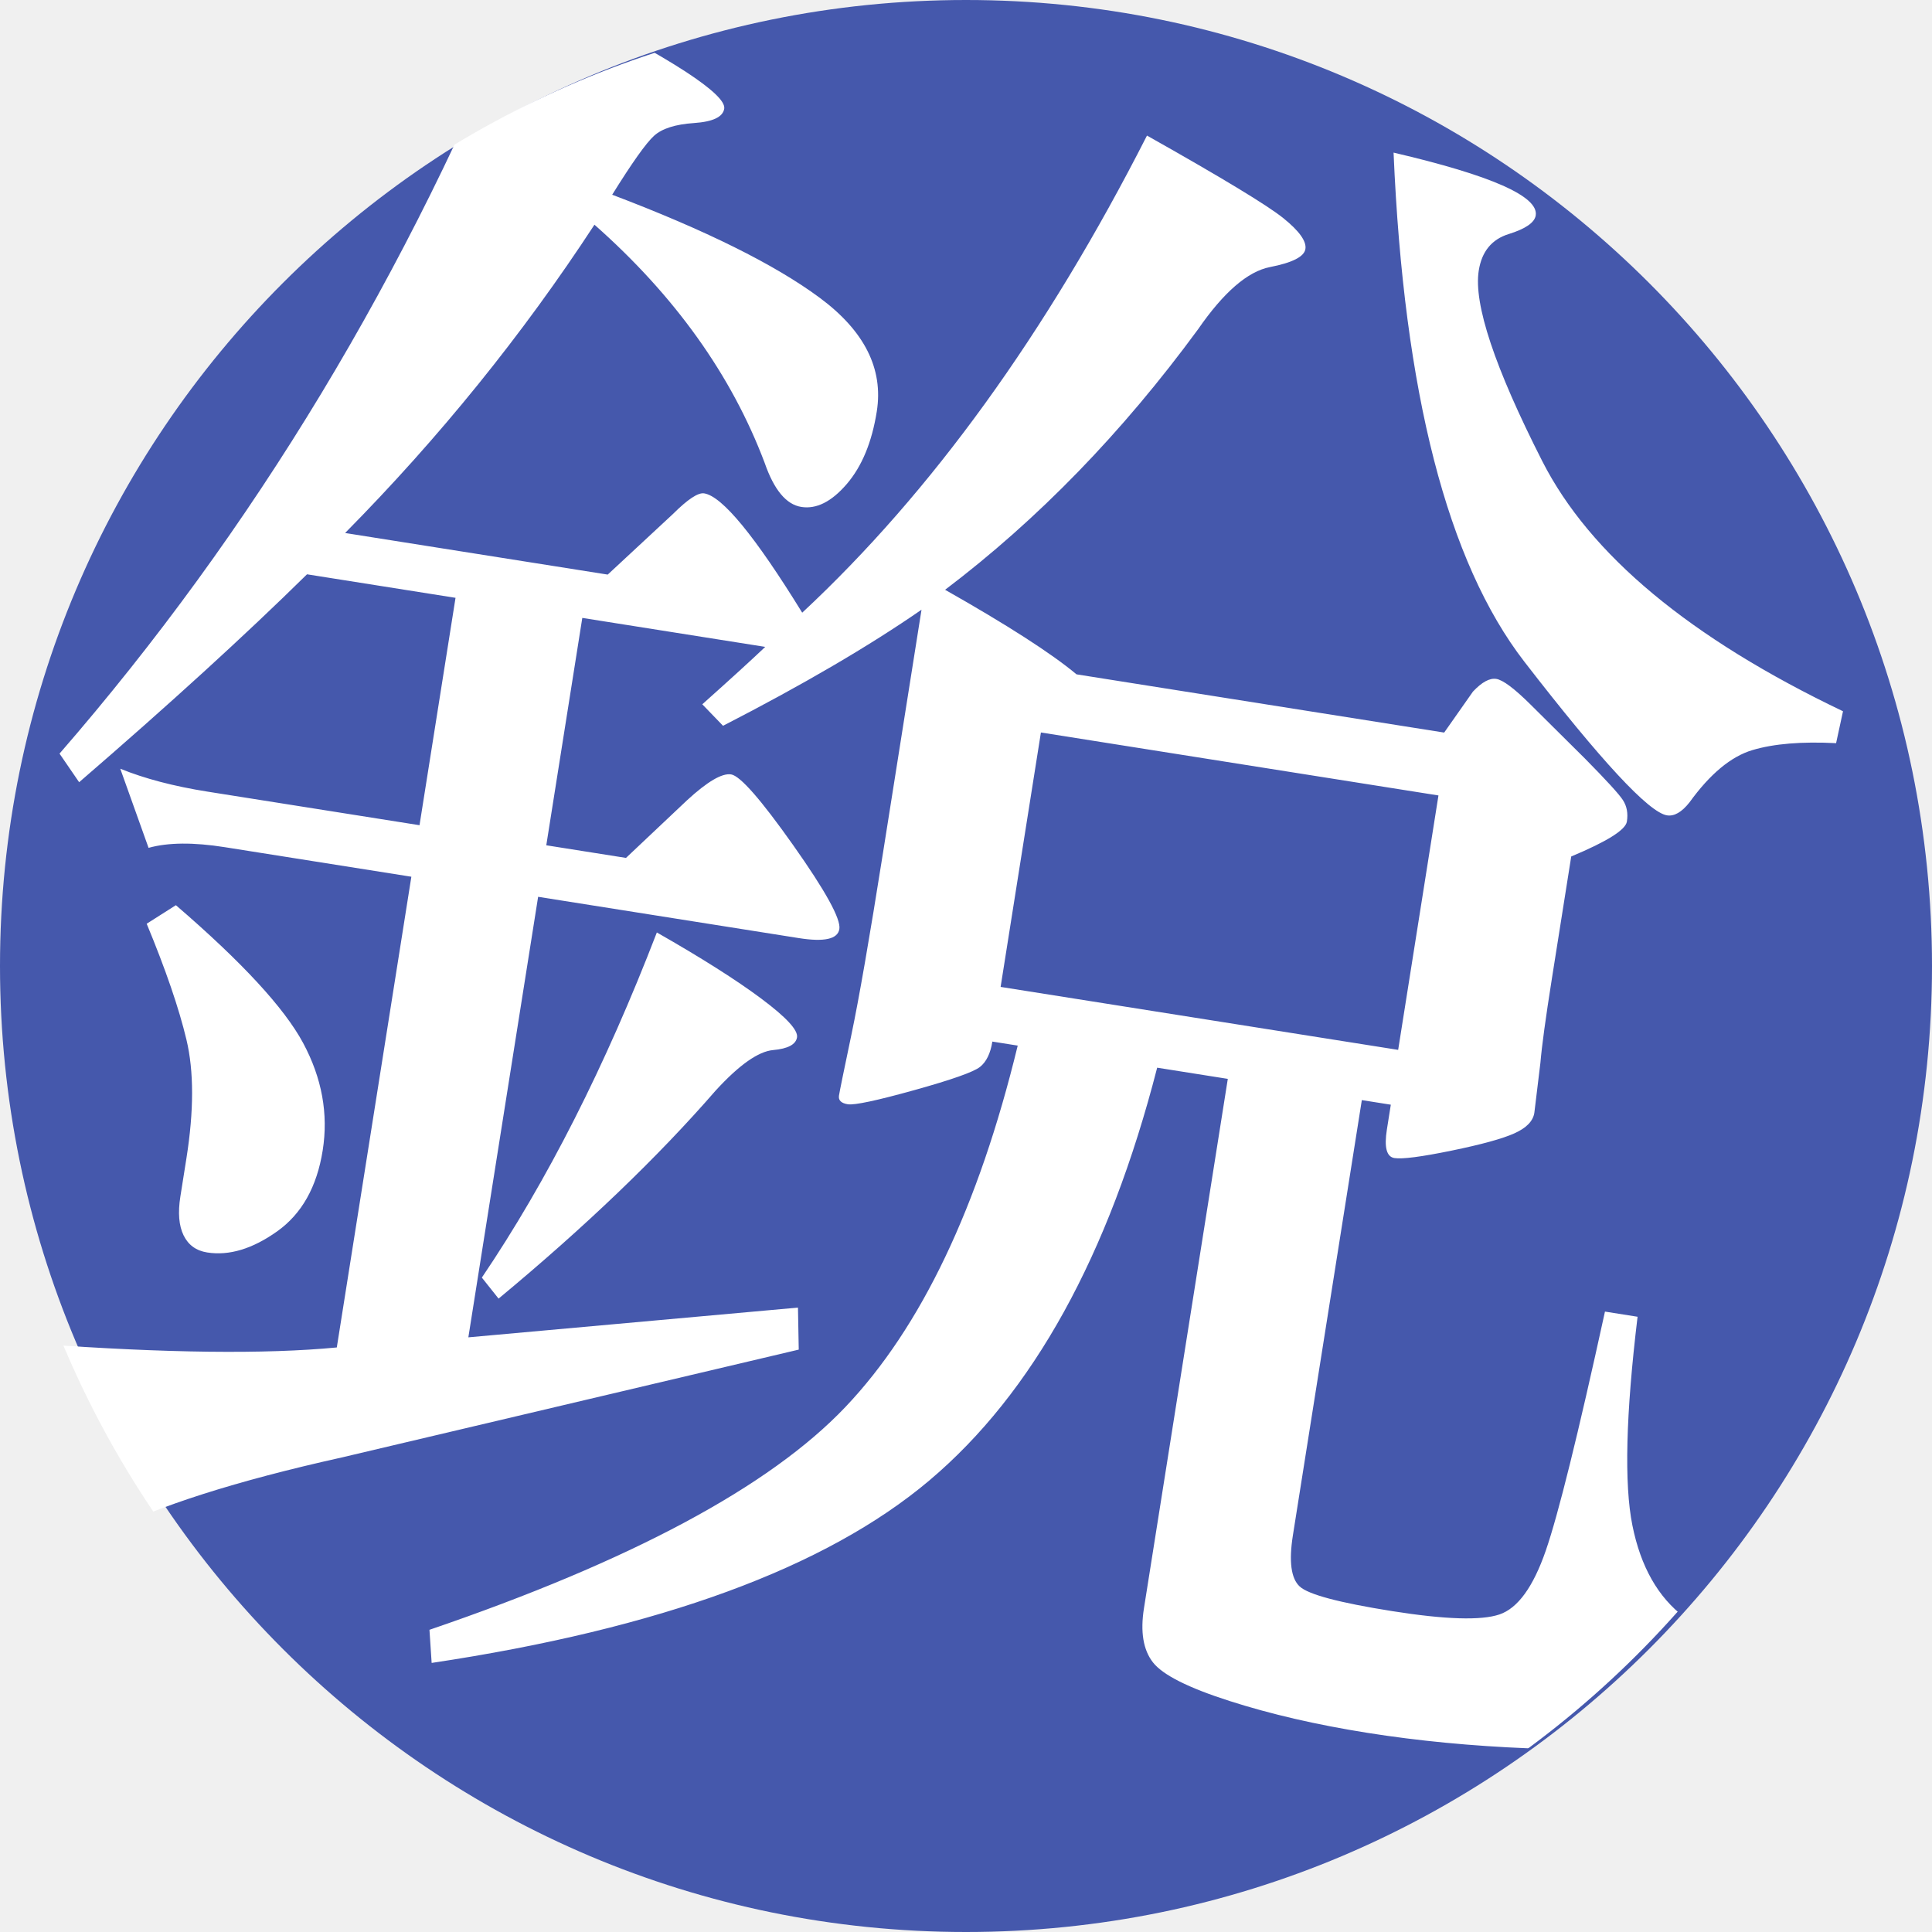
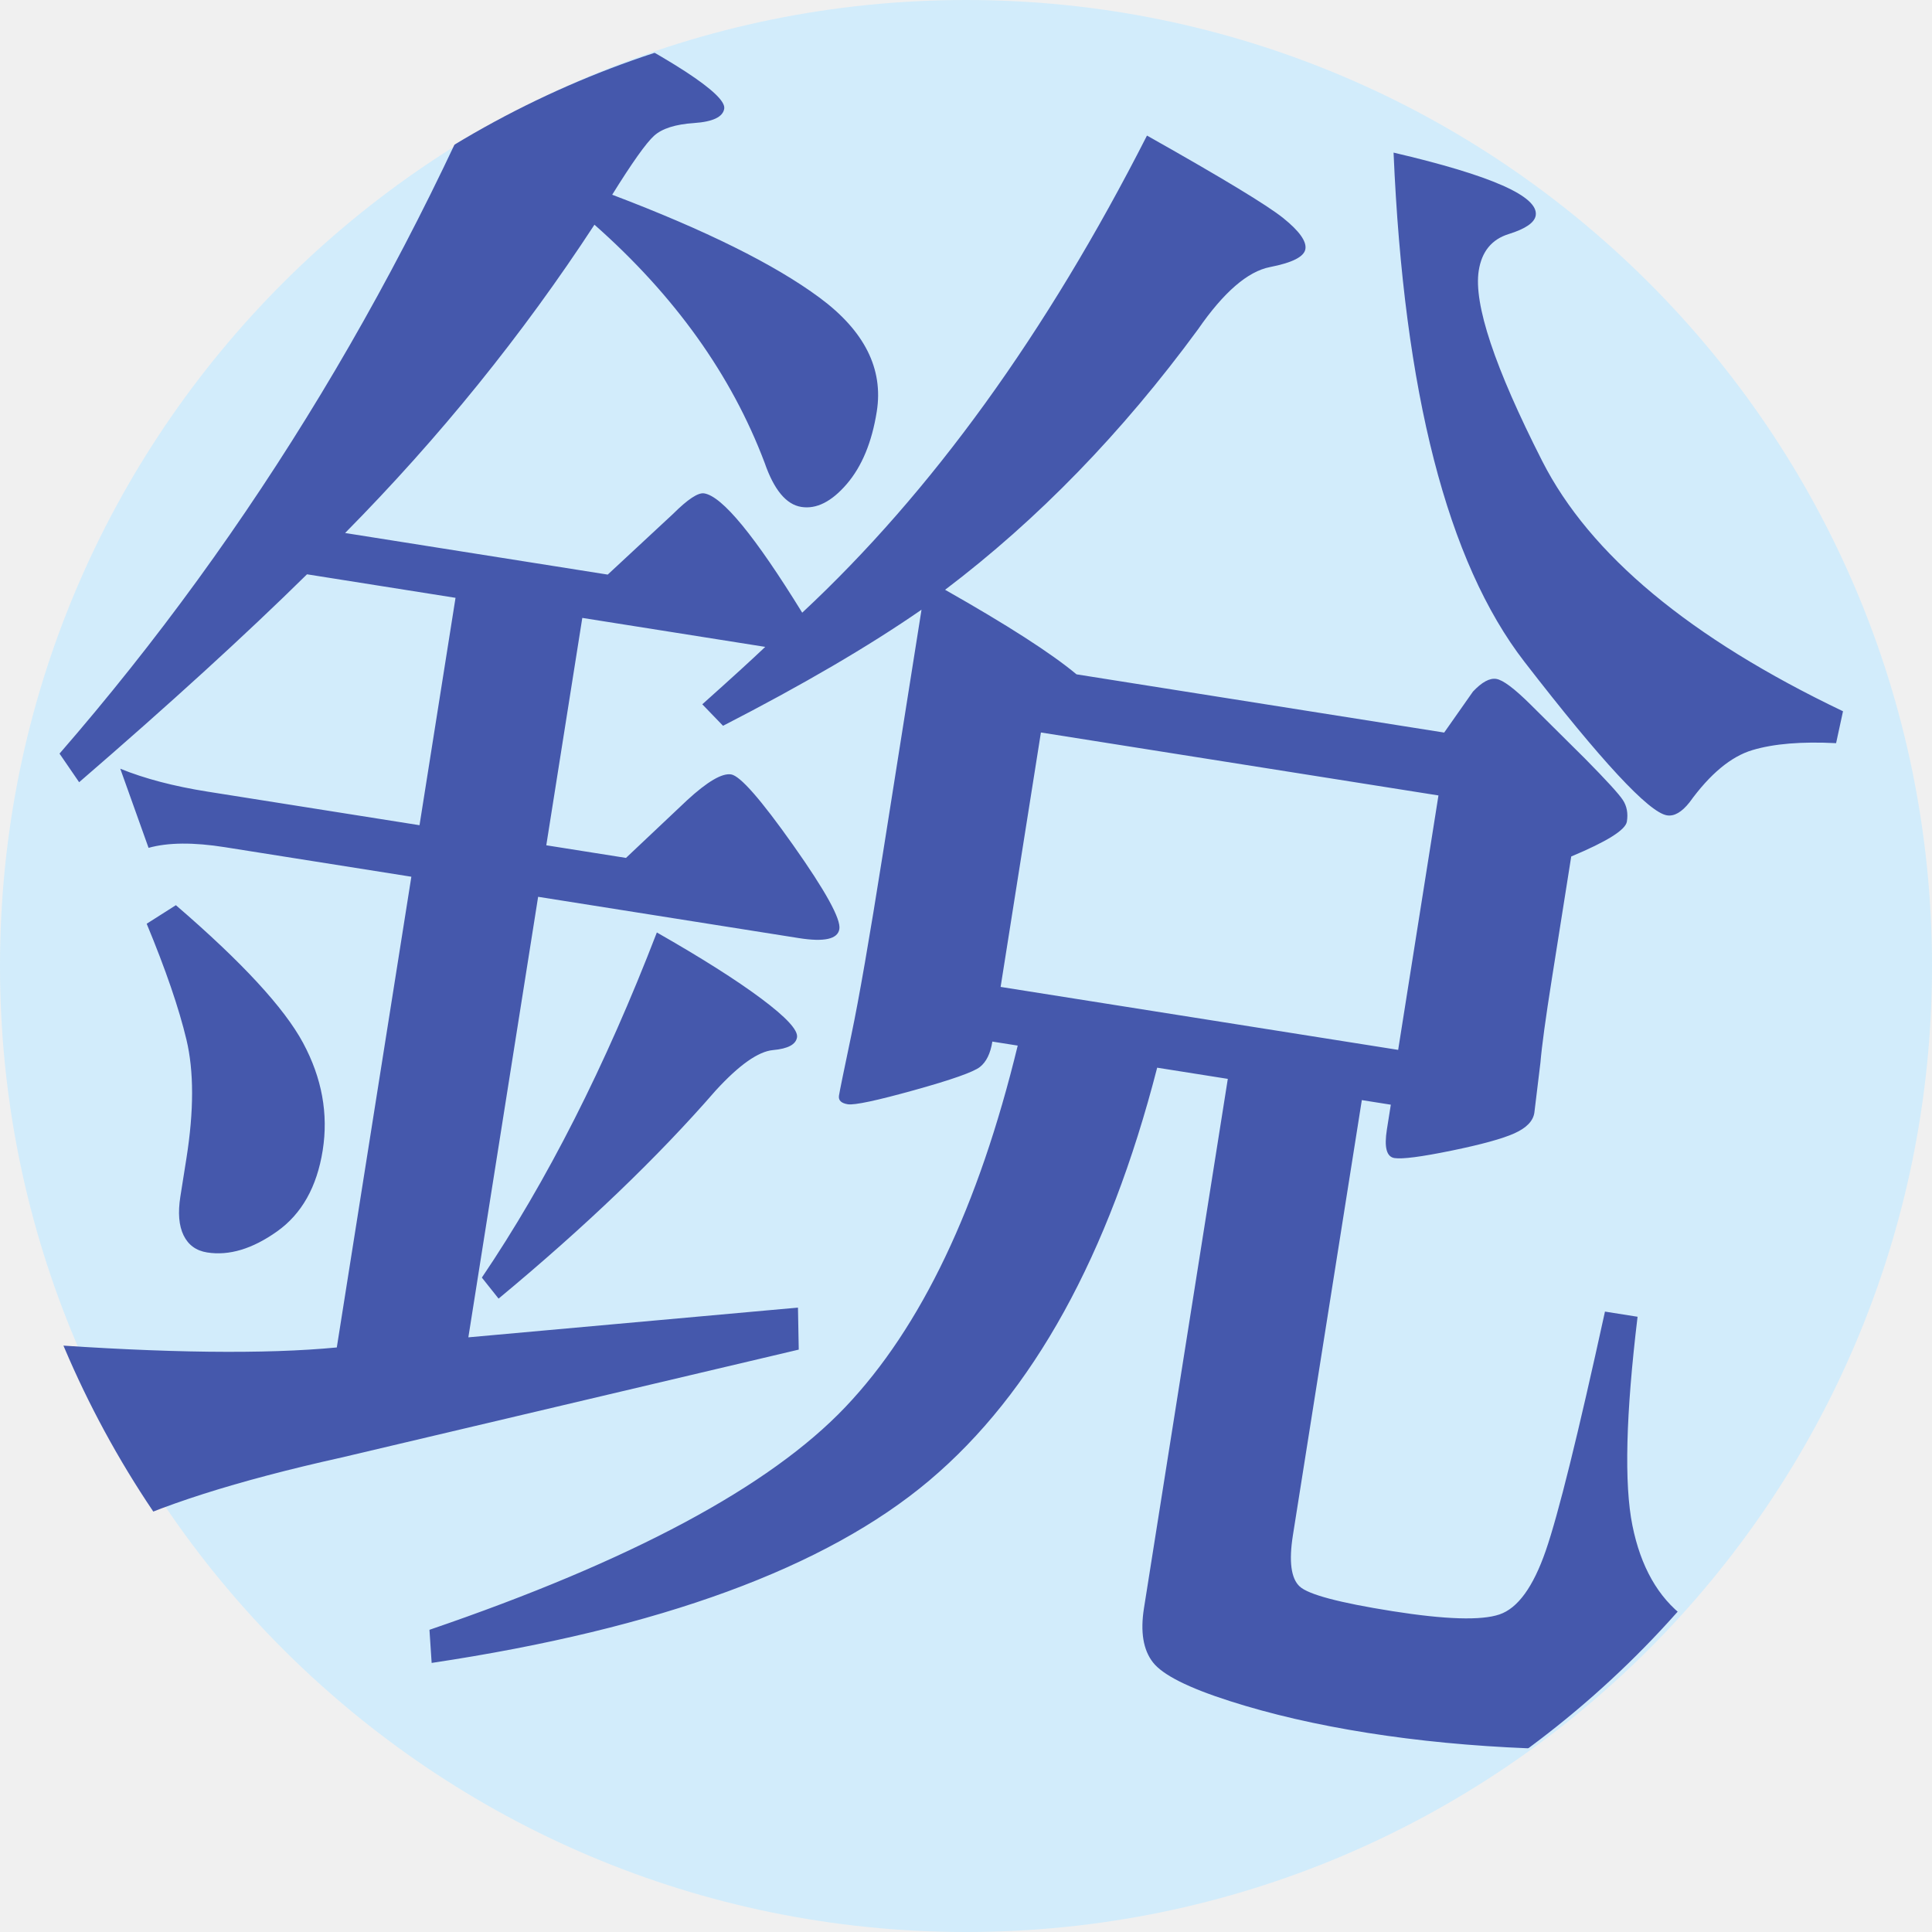
<svg xmlns="http://www.w3.org/2000/svg" xmlns:xlink="http://www.w3.org/1999/xlink" width="120px" height="120px" viewBox="0 0 120 120" version="1.1">
  <defs>
    <circle id="path-1" cx="60" cy="60" r="60" />
  </defs>
  <g id="Artboard-Copy" stroke="none" stroke-width="1" fill="none" fill-rule="evenodd">
-     <mask id="mask-2" fill="white" opacity="0.05">
+     <mask id="mask-2" fill="white">
      <use xlink:href="#path-1" />
    </mask>
-     <use id="Oval" fill="#4558AC" xlink:href="#path-1" />
-     <path d="M30.677,17.687 C27.336,25.134 23.236,32.246 18.376,39.023 L34.891,39.023 L38.308,34.666 C39.068,33.624 39.637,33.103 40.017,33.103 C41.156,33.103 43.548,35.225 47.192,39.47 C53.95,30.831 59.455,19.958 63.707,6.851 C68.719,8.713 71.775,9.96 72.876,10.593 C73.977,11.226 74.528,11.785 74.528,12.269 C74.528,12.753 73.863,13.237 72.534,13.721 C71.206,14.205 69.934,15.713 68.719,18.245 C65.074,25.32 60.746,31.464 55.735,36.677 C59.911,38.241 62.872,39.544 64.619,40.587 L87.74,40.587 L89.107,37.794 C89.562,37.124 89.999,36.789 90.416,36.789 C90.834,36.789 91.612,37.199 92.751,38.018 L96.624,40.81 C98.142,41.928 99.054,42.654 99.357,42.989 C99.661,43.324 99.813,43.752 99.813,44.273 C99.813,44.795 98.788,45.688 96.738,46.954 L96.738,54.662 C96.738,57.12 96.776,58.87 96.852,59.912 L96.966,63.04 C96.966,63.562 96.624,64.046 95.94,64.492 C95.257,64.939 94.023,65.498 92.239,66.168 C90.454,66.838 89.315,67.173 88.822,67.173 C88.328,67.173 88.082,66.615 88.082,65.498 L88.082,63.934 L86.259,63.934 L86.259,91.302 C86.259,92.941 86.563,93.965 87.17,94.374 C87.778,94.784 89.752,94.989 93.093,94.989 C96.434,94.989 98.636,94.709 99.699,94.151 C100.762,93.592 101.502,92.14 101.92,89.794 C102.338,87.448 102.774,82.366 103.23,74.546 L105.28,74.546 C105.508,80.653 106.077,84.935 106.989,87.393 C107.9,89.85 109.266,91.563 111.089,92.531 C111.696,92.829 112,93.294 112,93.927 C112,94.561 111.336,95.975 110.007,98.172 C108.678,100.369 106.267,101.673 102.774,102.082 C99.281,102.492 95.94,102.697 92.751,102.697 C89.562,102.697 86.639,102.492 83.981,102.082 C81.324,101.673 79.634,101.133 78.913,100.462 C78.191,99.792 77.831,98.712 77.831,97.223 L77.831,63.934 L73.389,63.934 C72.25,75.924 68.928,85.103 63.423,91.47 C57.918,97.837 48.331,103.181 34.664,107.5 L34.208,105.489 C45.901,99.308 53.684,93.406 57.557,87.784 C61.429,82.161 63.783,74.211 64.619,63.934 L63.024,63.934 C63.024,64.679 62.853,65.237 62.511,65.61 C62.17,65.982 60.898,66.671 58.696,67.676 C56.494,68.682 55.184,69.184 54.766,69.184 C54.349,69.184 54.14,69.035 54.14,68.737 C54.14,68.439 54.197,67.155 54.311,64.883 C54.425,62.612 54.482,58.795 54.482,53.433 L54.482,38.129 C51.596,40.885 47.914,43.901 43.434,47.178 L41.953,46.061 C43.472,44.199 44.573,42.821 45.256,41.927 L33.752,41.927 L33.752,56.226 L38.764,56.226 L41.953,52.093 C43.016,50.752 43.832,50.082 44.402,50.082 C44.971,50.082 46.471,51.33 48.901,53.824 C51.331,56.319 52.545,57.883 52.545,58.516 C52.545,59.149 51.748,59.466 50.154,59.466 L33.752,59.466 L33.752,87.169 L53.684,82.142 L54.14,84.712 L27.146,95.771 C20.92,98.228 16.326,100.537 13.365,102.697 C12.833,103.069 12.416,103.255 12.112,103.255 C11.808,103.255 11.542,103.106 11.315,102.808 C11.087,102.51 10.574,101.226 9.777,98.954 C8.98,96.683 8.201,94.281 7.442,91.749 C15.339,91.079 21.451,90.185 25.78,89.068 L25.78,59.466 L14.048,59.466 C12.074,59.466 10.517,59.726 9.378,60.248 L6.873,55.668 C8.467,56.04 10.327,56.226 12.454,56.226 L25.78,56.226 L25.78,41.927 L16.44,41.927 C13.251,46.247 9.264,51.236 4.481,56.896 L3,55.332 C12.719,39.768 19.743,22.49 24.071,3.5 C29.386,5.287 32.955,6.591 34.777,7.41 C36.6,8.229 37.511,8.862 37.511,9.309 C37.511,9.83 36.941,10.221 35.803,10.482 C34.664,10.742 33.885,11.133 33.468,11.655 C33.05,12.176 32.386,13.516 31.474,15.676 C37.549,16.942 42.124,18.376 45.199,19.977 C48.274,21.578 49.812,23.719 49.812,26.4 C49.812,28.336 49.432,29.919 48.673,31.148 C47.914,32.376 47.059,32.991 46.11,32.991 C45.161,32.991 44.269,32.209 43.434,30.645 C40.548,25.581 36.296,21.262 30.677,17.687 Z M63,44.5 L63,60.5 L88,60.5 L88,44.5 L63,44.5 Z M112,35.405 L111.886,37.429 C109.762,37.654 108.074,38.066 106.822,38.666 C105.571,39.265 104.452,40.539 103.466,42.488 C103.086,43.163 102.669,43.5 102.214,43.5 C101.076,43.5 97.662,40.821 91.972,35.462 C86.283,30.103 81.959,20.115 79,5.5 C85.221,5.95 88.331,6.774 88.331,7.973 C88.331,8.423 87.838,8.892 86.852,9.379 C85.866,9.866 85.372,10.709 85.372,11.908 C85.372,14.007 87.288,17.698 91.119,22.982 C94.95,28.266 101.91,32.407 112,35.405 Z M41.382,60.5 C44.364,61.627 46.713,62.641 48.428,63.542 C50.143,64.444 51,65.12 51,65.57 C51,66.021 50.553,66.359 49.658,66.585 C48.763,66.81 47.719,67.824 46.526,69.627 C43.618,74.284 39.853,79.242 35.23,84.5 L34,83.373 C37.057,76.838 39.518,69.214 41.382,60.5 Z M11.611,63.5 C16.212,66.344 19.261,68.75 20.757,70.719 C22.252,72.688 23,74.82 23,77.117 C23,79.414 22.329,81.219 20.987,82.531 C19.645,83.844 18.283,84.5 16.903,84.5 C16.212,84.5 15.676,84.227 15.292,83.68 C14.909,83.133 14.717,82.349 14.717,81.328 L14.717,78.922 C14.717,75.932 14.333,73.508 13.566,71.648 C12.799,69.789 11.611,67.547 10,64.922 L11.611,63.5 Z" id="銳" fill="white" mask="url(#mask-2)" transform="translate(57.5, 55.5) rotate(9) translate(-57.5, -55.5) " />
+     <use id="Oval" fill="#D2ECFB" xlink:href="#path-1" />
+     <path d="M30.677,17.687 C27.336,25.134 23.236,32.246 18.376,39.023 L34.891,39.023 L38.308,34.666 C39.068,33.624 39.637,33.103 40.017,33.103 C41.156,33.103 43.548,35.225 47.192,39.47 C53.95,30.831 59.455,19.958 63.707,6.851 C68.719,8.713 71.775,9.96 72.876,10.593 C73.977,11.226 74.528,11.785 74.528,12.269 C74.528,12.753 73.863,13.237 72.534,13.721 C71.206,14.205 69.934,15.713 68.719,18.245 C65.074,25.32 60.746,31.464 55.735,36.677 C59.911,38.241 62.872,39.544 64.619,40.587 L87.74,40.587 L89.107,37.794 C89.562,37.124 89.999,36.789 90.416,36.789 C90.834,36.789 91.612,37.199 92.751,38.018 L96.624,40.81 C98.142,41.928 99.054,42.654 99.357,42.989 C99.661,43.324 99.813,43.752 99.813,44.273 C99.813,44.795 98.788,45.688 96.738,46.954 L96.738,54.662 C96.738,57.12 96.776,58.87 96.852,59.912 L96.966,63.04 C96.966,63.562 96.624,64.046 95.94,64.492 C95.257,64.939 94.023,65.498 92.239,66.168 C90.454,66.838 89.315,67.173 88.822,67.173 C88.328,67.173 88.082,66.615 88.082,65.498 L88.082,63.934 L86.259,63.934 L86.259,91.302 C86.259,92.941 86.563,93.965 87.17,94.374 C87.778,94.784 89.752,94.989 93.093,94.989 C96.434,94.989 98.636,94.709 99.699,94.151 C100.762,93.592 101.502,92.14 101.92,89.794 C102.338,87.448 102.774,82.366 103.23,74.546 L105.28,74.546 C105.508,80.653 106.077,84.935 106.989,87.393 C107.9,89.85 109.266,91.563 111.089,92.531 C111.696,92.829 112,93.294 112,93.927 C112,94.561 111.336,95.975 110.007,98.172 C108.678,100.369 106.267,101.673 102.774,102.082 C99.281,102.492 95.94,102.697 92.751,102.697 C89.562,102.697 86.639,102.492 83.981,102.082 C81.324,101.673 79.634,101.133 78.913,100.462 C78.191,99.792 77.831,98.712 77.831,97.223 L77.831,63.934 L73.389,63.934 C72.25,75.924 68.928,85.103 63.423,91.47 C57.918,97.837 48.331,103.181 34.664,107.5 L34.208,105.489 C45.901,99.308 53.684,93.406 57.557,87.784 C61.429,82.161 63.783,74.211 64.619,63.934 L63.024,63.934 C63.024,64.679 62.853,65.237 62.511,65.61 C62.17,65.982 60.898,66.671 58.696,67.676 C56.494,68.682 55.184,69.184 54.766,69.184 C54.349,69.184 54.14,69.035 54.14,68.737 C54.14,68.439 54.197,67.155 54.311,64.883 C54.425,62.612 54.482,58.795 54.482,53.433 L54.482,38.129 C51.596,40.885 47.914,43.901 43.434,47.178 L41.953,46.061 C43.472,44.199 44.573,42.821 45.256,41.927 L33.752,41.927 L33.752,56.226 L38.764,56.226 L41.953,52.093 C43.016,50.752 43.832,50.082 44.402,50.082 C44.971,50.082 46.471,51.33 48.901,53.824 C51.331,56.319 52.545,57.883 52.545,58.516 C52.545,59.149 51.748,59.466 50.154,59.466 L33.752,59.466 L33.752,87.169 L53.684,82.142 L54.14,84.712 L27.146,95.771 C20.92,98.228 16.326,100.537 13.365,102.697 C12.833,103.069 12.416,103.255 12.112,103.255 C11.808,103.255 11.542,103.106 11.315,102.808 C11.087,102.51 10.574,101.226 9.777,98.954 C8.98,96.683 8.201,94.281 7.442,91.749 C15.339,91.079 21.451,90.185 25.78,89.068 L25.78,59.466 L14.048,59.466 C12.074,59.466 10.517,59.726 9.378,60.248 L6.873,55.668 C8.467,56.04 10.327,56.226 12.454,56.226 L25.78,56.226 L25.78,41.927 L16.44,41.927 C13.251,46.247 9.264,51.236 4.481,56.896 L3,55.332 C12.719,39.768 19.743,22.49 24.071,3.5 C29.386,5.287 32.955,6.591 34.777,7.41 C36.6,8.229 37.511,8.862 37.511,9.309 C37.511,9.83 36.941,10.221 35.803,10.482 C34.664,10.742 33.885,11.133 33.468,11.655 C33.05,12.176 32.386,13.516 31.474,15.676 C37.549,16.942 42.124,18.376 45.199,19.977 C48.274,21.578 49.812,23.719 49.812,26.4 C49.812,28.336 49.432,29.919 48.673,31.148 C47.914,32.376 47.059,32.991 46.11,32.991 C45.161,32.991 44.269,32.209 43.434,30.645 C40.548,25.581 36.296,21.262 30.677,17.687 Z M63,44.5 L63,60.5 L88,60.5 L88,44.5 L63,44.5 Z M112,35.405 L111.886,37.429 C109.762,37.654 108.074,38.066 106.822,38.666 C105.571,39.265 104.452,40.539 103.466,42.488 C103.086,43.163 102.669,43.5 102.214,43.5 C101.076,43.5 97.662,40.821 91.972,35.462 C86.283,30.103 81.959,20.115 79,5.5 C85.221,5.95 88.331,6.774 88.331,7.973 C88.331,8.423 87.838,8.892 86.852,9.379 C85.866,9.866 85.372,10.709 85.372,11.908 C85.372,14.007 87.288,17.698 91.119,22.982 C94.95,28.266 101.91,32.407 112,35.405 Z M41.382,60.5 C44.364,61.627 46.713,62.641 48.428,63.542 C50.143,64.444 51,65.12 51,65.57 C51,66.021 50.553,66.359 49.658,66.585 C48.763,66.81 47.719,67.824 46.526,69.627 C43.618,74.284 39.853,79.242 35.23,84.5 L34,83.373 C37.057,76.838 39.518,69.214 41.382,60.5 Z M11.611,63.5 C16.212,66.344 19.261,68.75 20.757,70.719 C22.252,72.688 23,74.82 23,77.117 C23,79.414 22.329,81.219 20.987,82.531 C19.645,83.844 18.283,84.5 16.903,84.5 C16.212,84.5 15.676,84.227 15.292,83.68 C14.909,83.133 14.717,82.349 14.717,81.328 L14.717,78.922 C14.717,75.932 14.333,73.508 13.566,71.648 C12.799,69.789 11.611,67.547 10,64.922 L11.611,63.5 Z" id="銳" fill="#4558AC" mask="url(#mask-2)" transform="translate(57.5, 55.5) rotate(9) translate(-57.5, -55.5) " />
  </g>
</svg>
